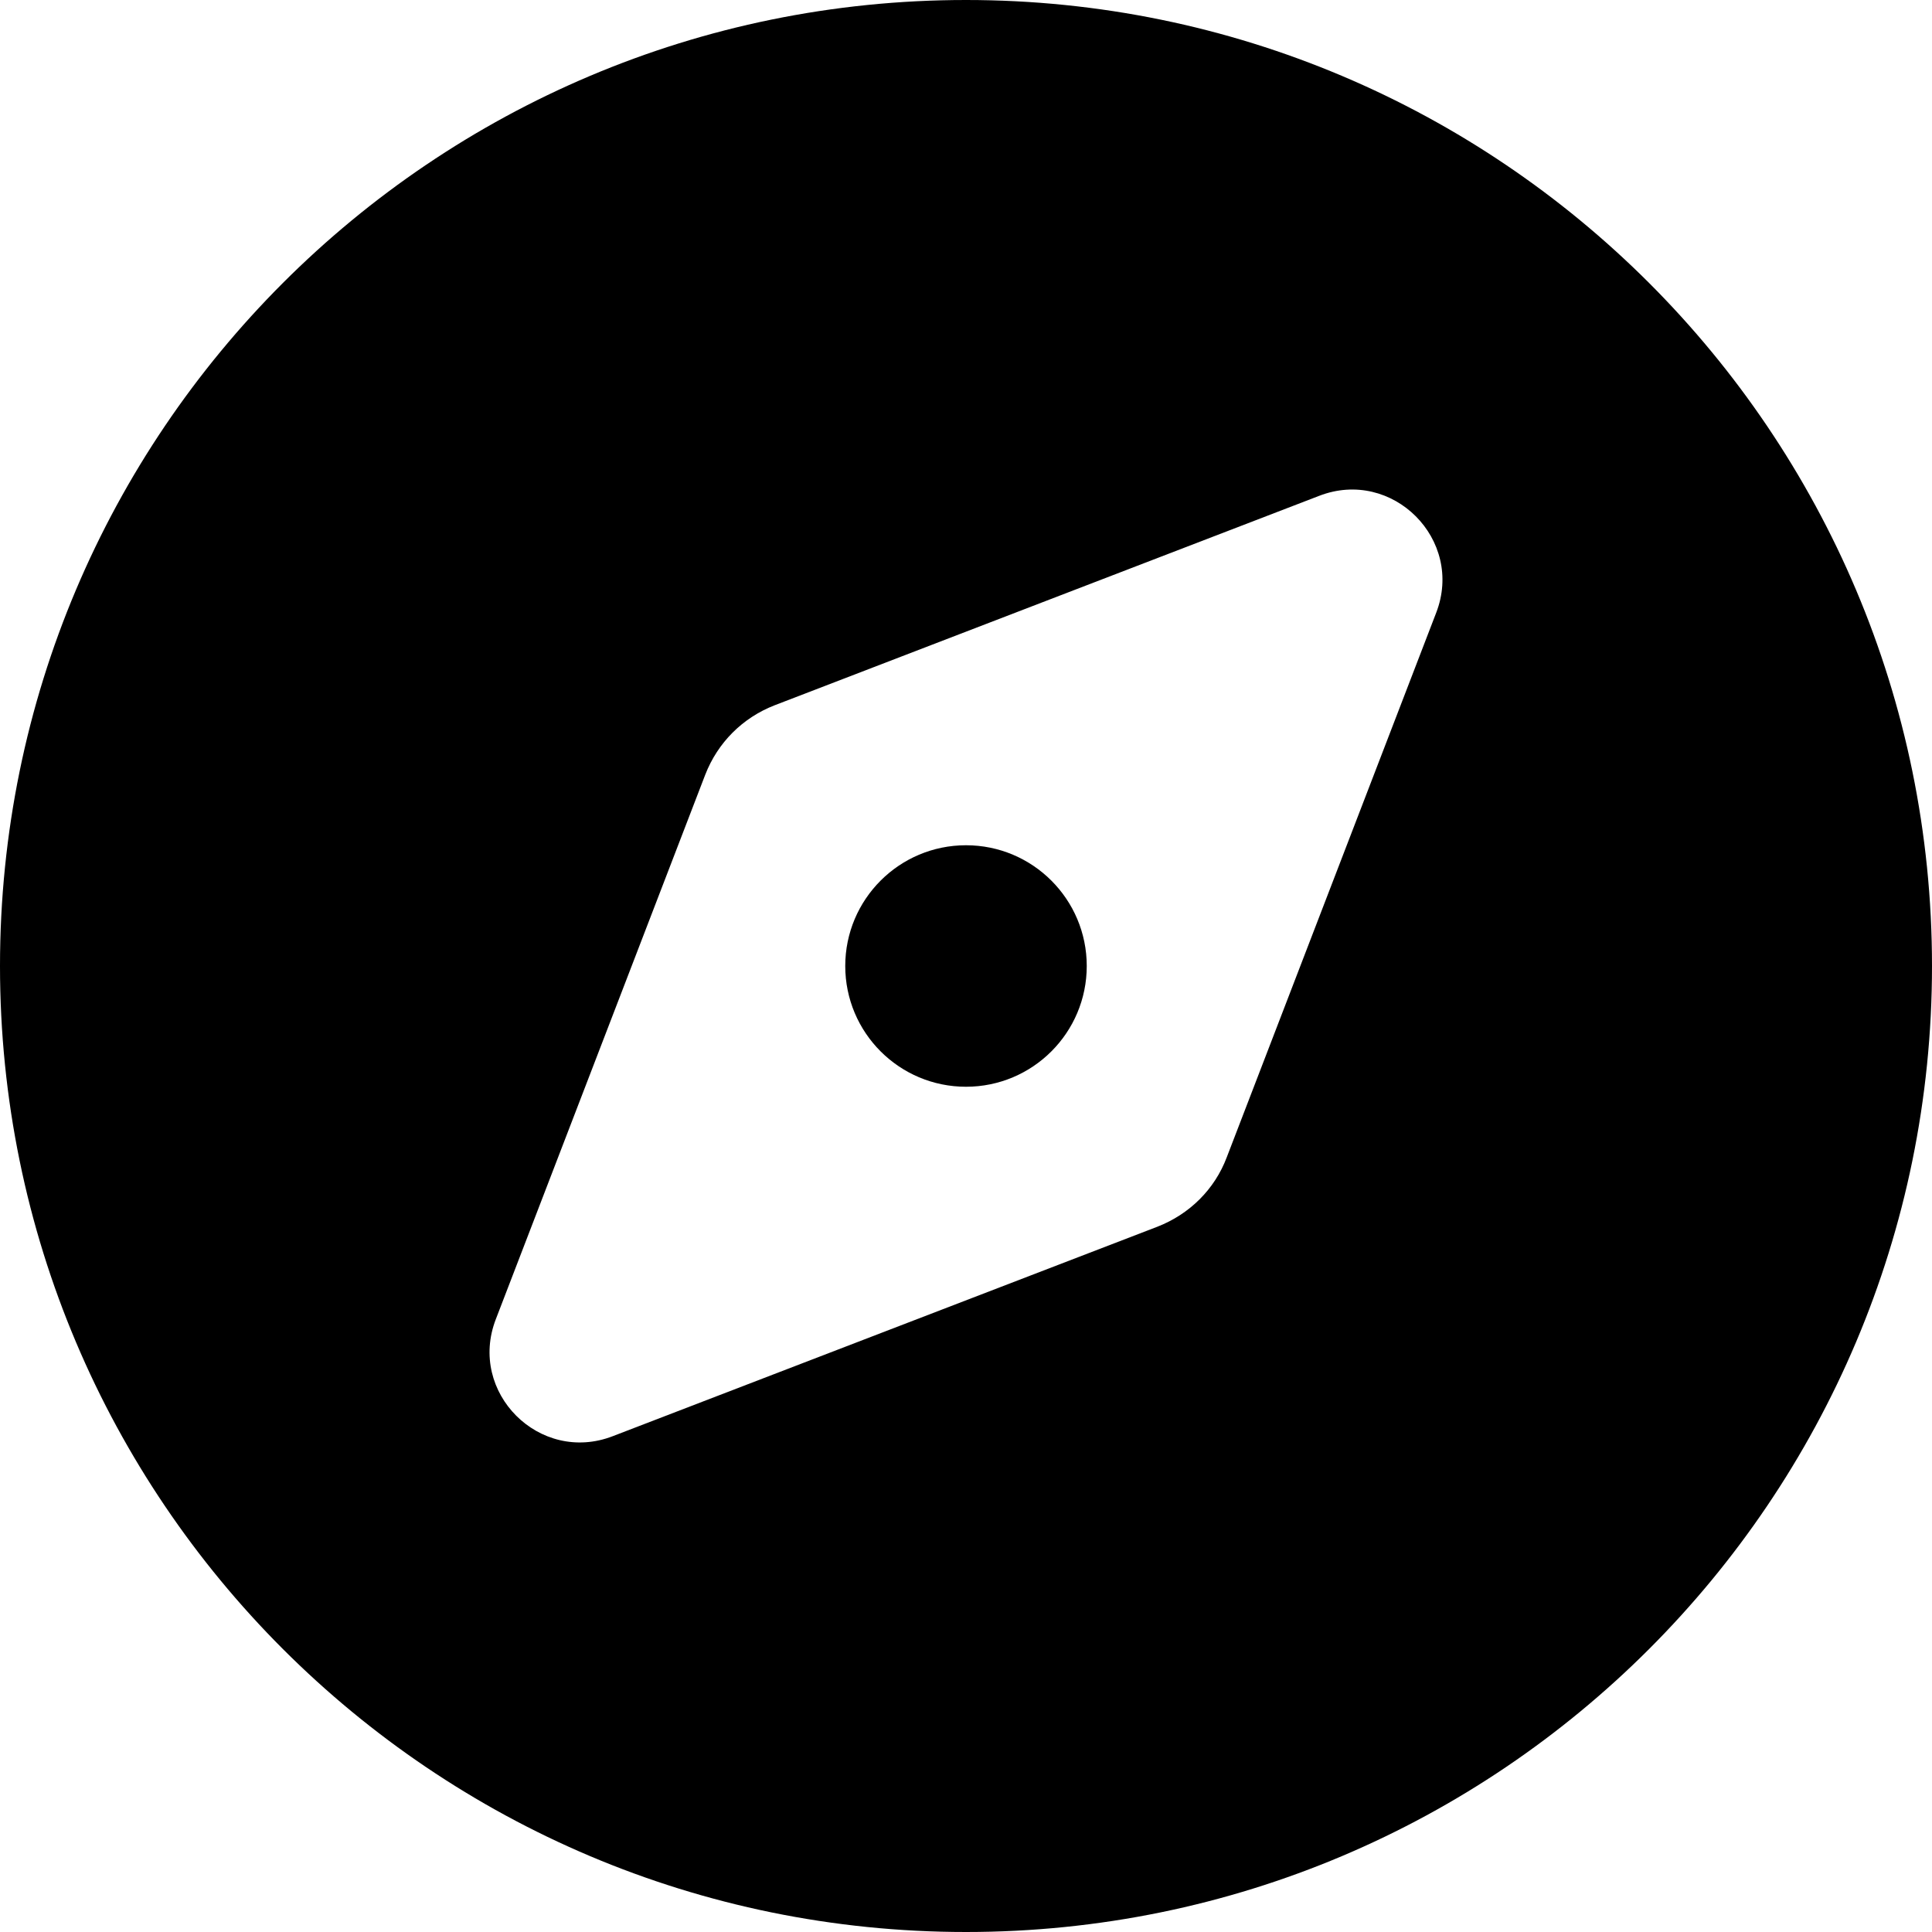
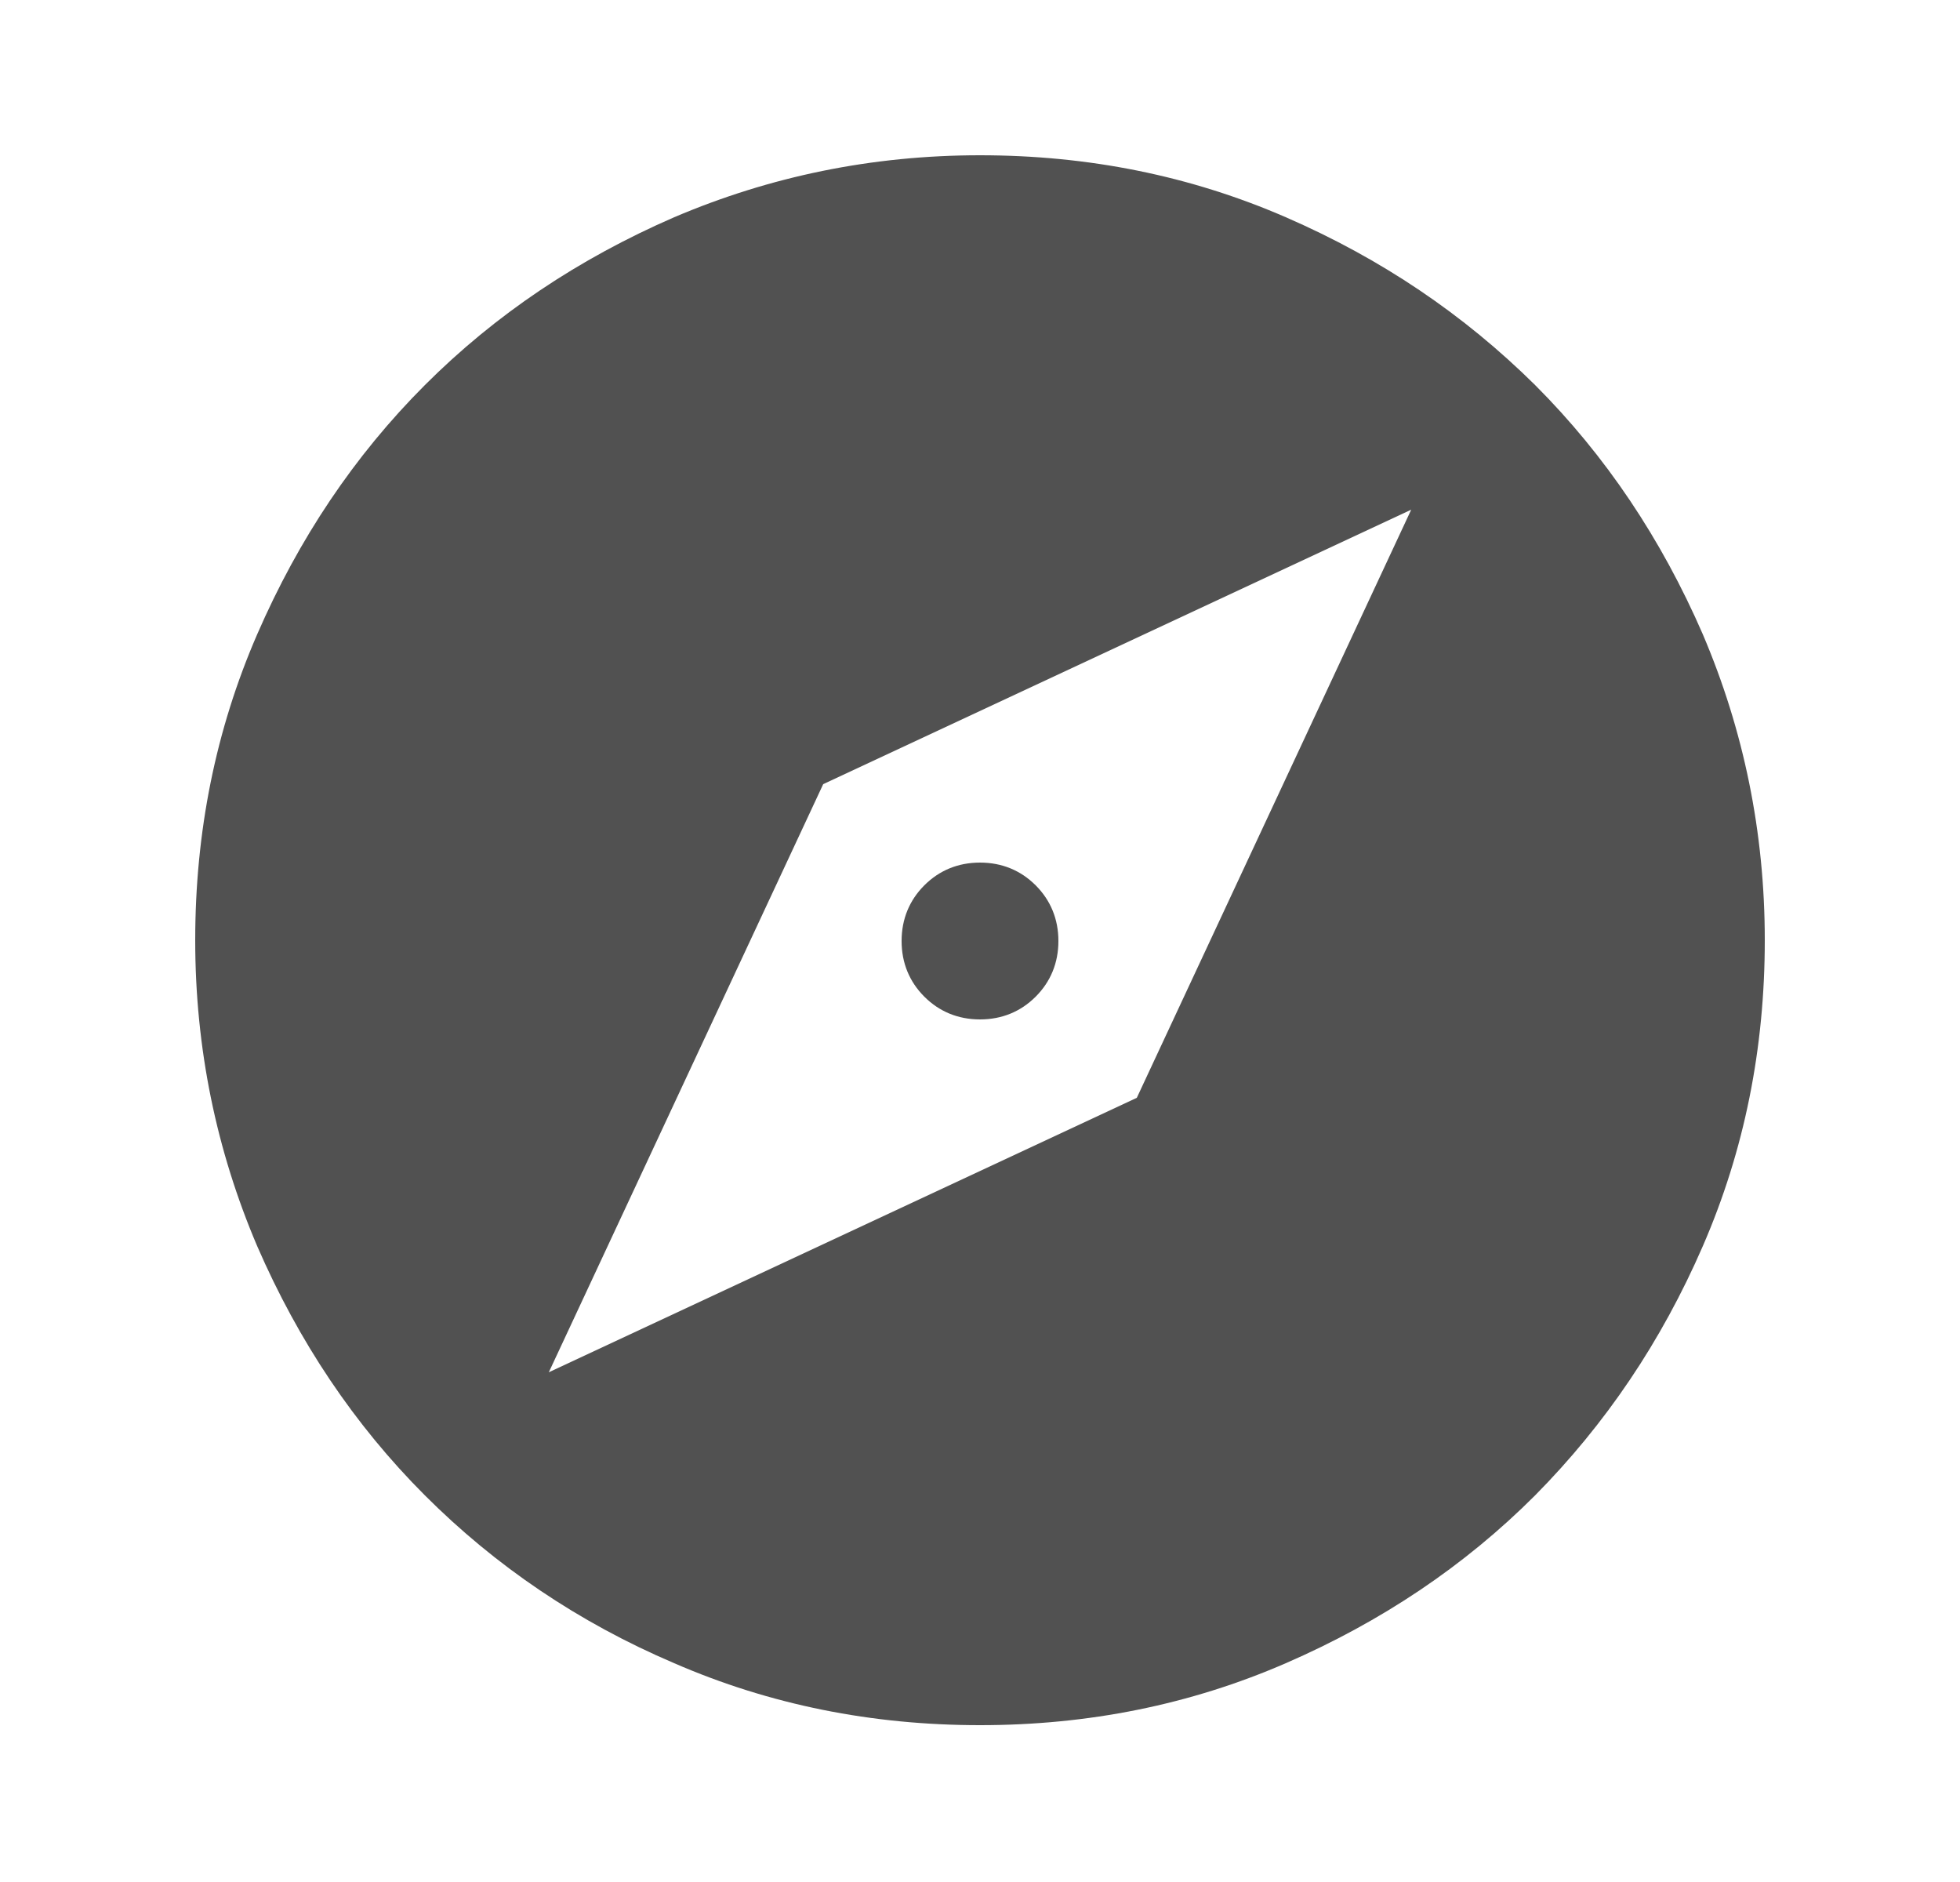
- <svg xmlns="http://www.w3.org/2000/svg" viewBox="0 0 512 512">
-   <path d="M256 512A256 256 0 1 0 256 0a256 256 0 1 0 0 512zm50.7-186.9L162.4 380.6c-19.4 7.5-38.5-11.6-31-31l55.5-144.3c3.3-8.5 9.9-15.1 18.4-18.4l144.3-55.5c19.4-7.5 38.5 11.6 31 31L325.1 306.7c-3.2 8.5-9.9 15.1-18.4 18.4zM288 256a32 32 0 1 0 -64 0 32 32 0 1 0 64 0z" />
+ <svg xmlns="http://www.w3.org/2000/svg" id="Layer_1" data-name="Layer 1" viewBox="0 0 25 24">
+   <defs>
+     <style>
+       .cls-1 {
+         mask: url(#mask);
+       }
+ 
+       .cls-2 {
+         fill: #d9d9d9;
+       }
+ 
+       .cls-3 {
+         fill: #333;
+       }
+     </style>
+     <mask id="mask" x=".5" y="0" width="24" height="24" maskUnits="userSpaceOnUse">
+       <g id="mask0_2274_36698" data-name="mask0 2274 36698">
+         <rect class="cls-2" x=".5" width="24" height="24" />
+       </g>
+     </mask>
+   </defs>
+   <g class="cls-1">
+     <path class="cls-3" d="M7,17.5l7.5-3.5,3.5-7.5-7.5,3.5-3.5,7.5ZM12.5,13c-.28,0-.52-.1-.71-.29s-.29-.43-.29-.71.1-.52.29-.71.43-.29.71-.29.52.1.71.29.29.43.29.71-.1.52-.29.71-.43.29-.71.29ZM12.5,22c-1.38,0-2.68-.26-3.9-.79-1.22-.52-2.28-1.24-3.18-2.14-.9-.9-1.61-1.96-2.14-3.18-.52-1.22-.79-2.52-.79-3.9s.26-2.68.79-3.9c.53-1.22,1.24-2.28,2.14-3.18.9-.9,1.96-1.61,3.18-2.14,1.22-.52,2.52-.79,3.9-.79s2.68.26,3.9.79c1.22.53,2.27,1.24,3.18,2.14.9.9,1.61,1.96,2.14,3.18.52,1.22.79,2.52.79,3.9s-.26,2.68-.79,3.9-1.24,2.27-2.14,3.18c-.9.9-1.96,1.61-3.18,2.14s-2.52.79-3.9.79Z" />
+   </g>
</svg>
